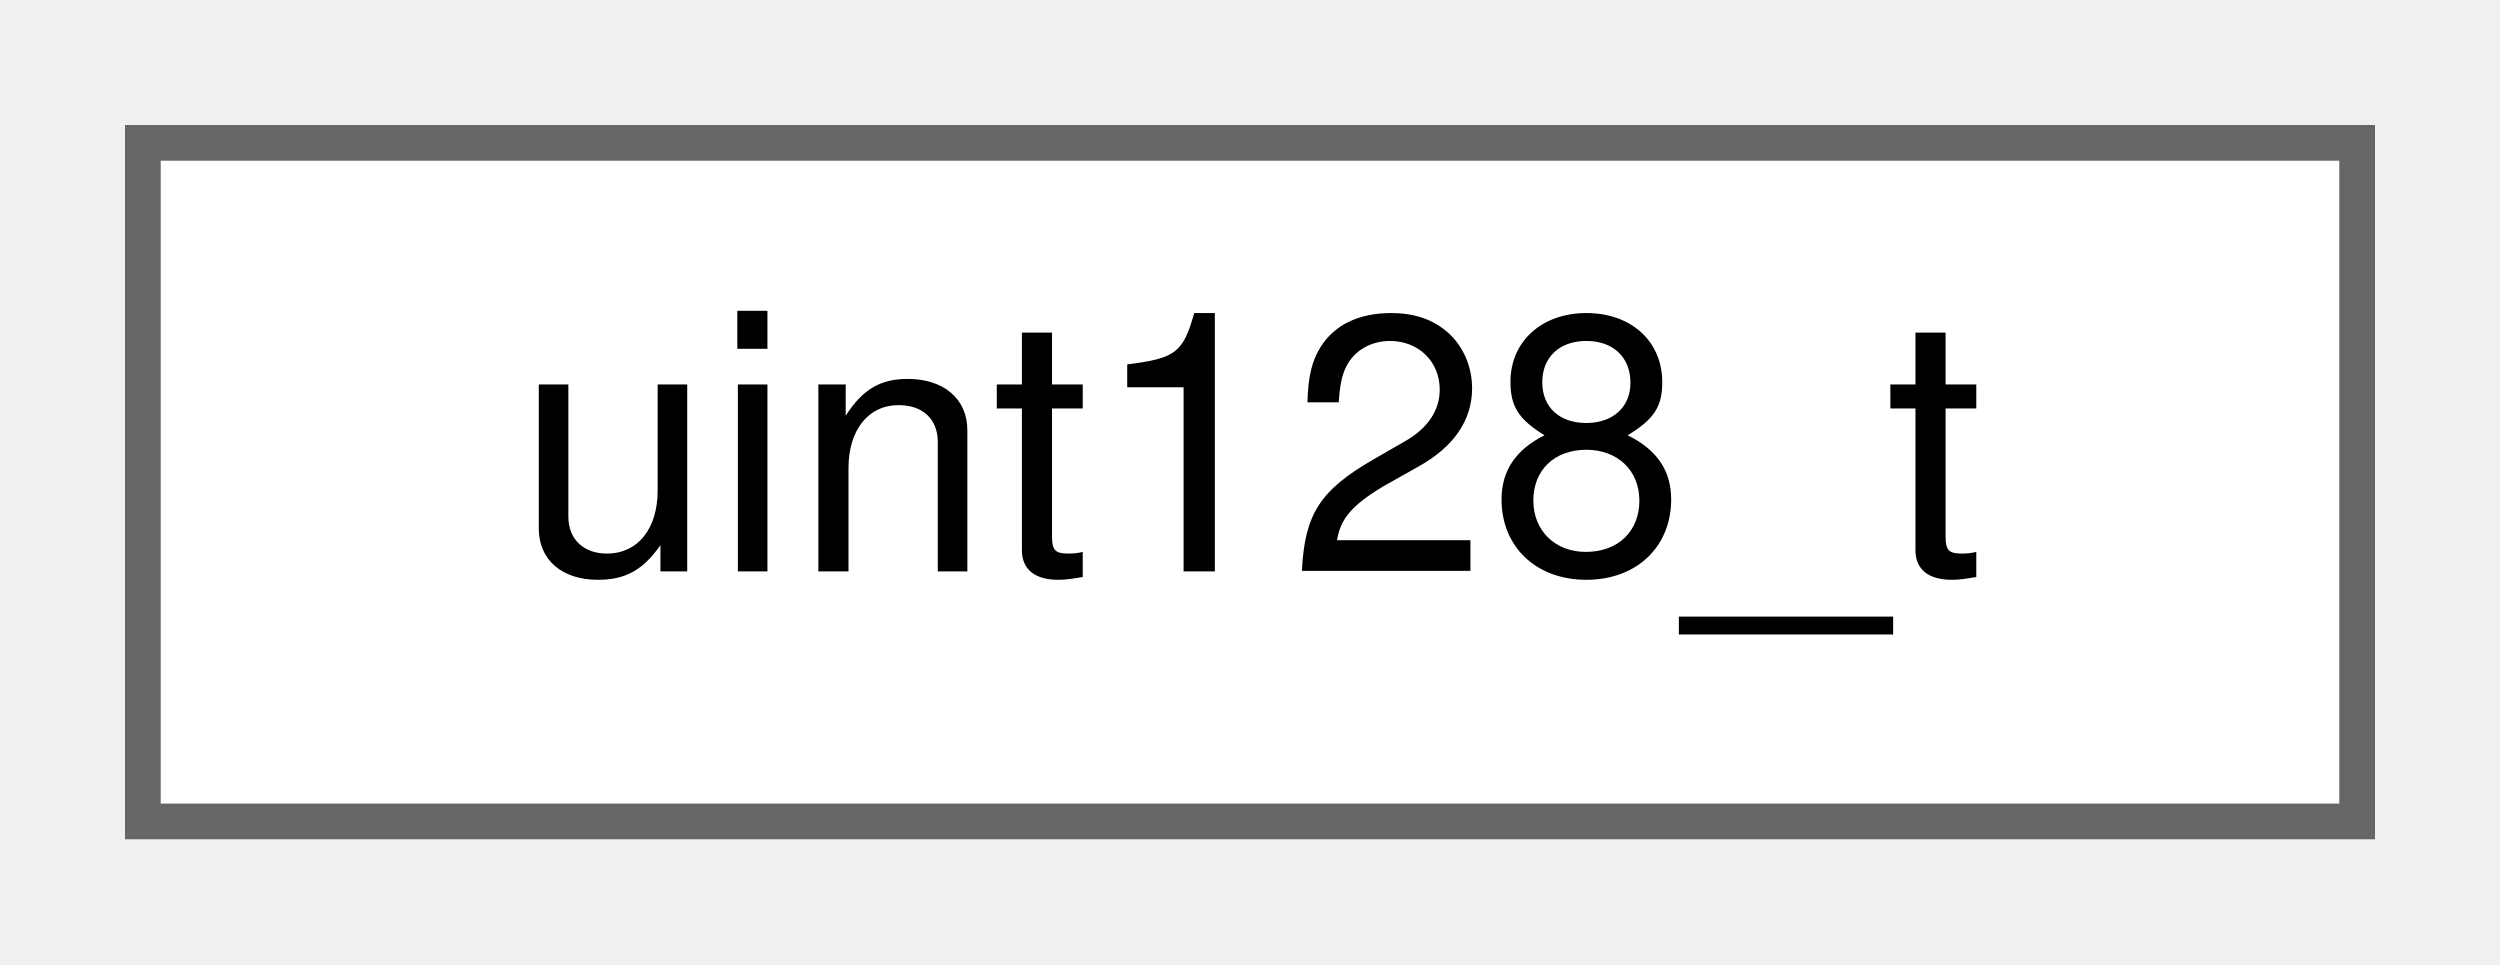
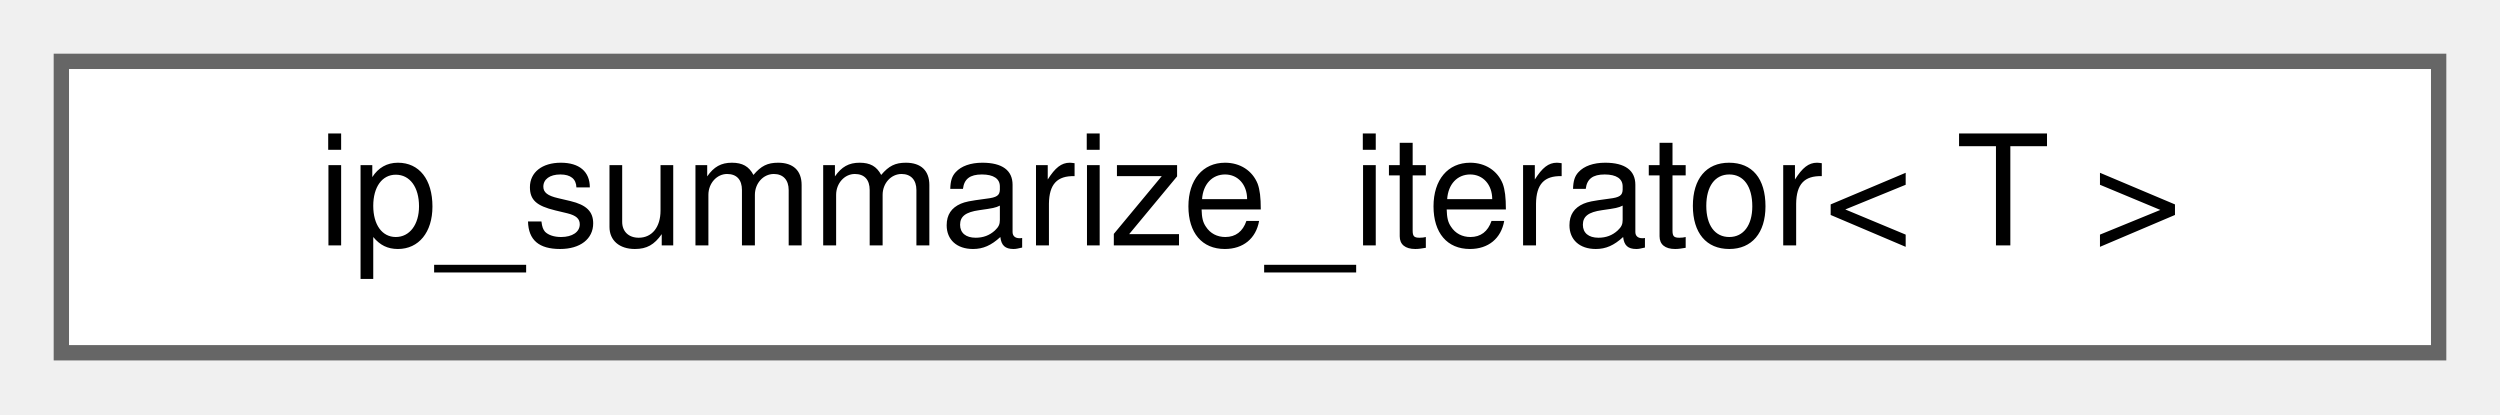
- <svg xmlns="http://www.w3.org/2000/svg" xmlns:xlink="http://www.w3.org/1999/xlink" width="70pt" height="27pt" viewBox="0.00 0.00 70.00 27.00">
+ <svg xmlns="http://www.w3.org/2000/svg" xmlns:xlink="http://www.w3.org/1999/xlink" width="163pt" height="27pt" viewBox="0.00 0.00 163.00 27.00">
  <g id="graph0" class="graph" transform="scale(1 1) rotate(0) translate(4 23)">
    <g id="Node000000" class="node">
      <g id="a_Node000000">
-         <a xlink:href="classipaddress_1_1uint128__t.html" target="_top" xlink:title="Class for representing a 128-bit unsigned integer.">
-           <polygon fill="white" stroke="#666666" points="62,-19 0,-19 0,0 62,0 62,-19" />
-           <text text-anchor="middle" x="31" y="-7" font-family="Helvetica,sans-Serif" font-size="10.00">uint128_t</text>
+         <a xlink:href="classipaddress_1_1ip__summarize__iterator.html" target="_top" xlink:title="Forward iterator for summarizing an IP address range.">
+           <polygon fill="white" stroke="#666666" points="155,-19 0,-19 0,0 155,0 155,-19" />
+           <text text-anchor="middle" x="77.5" y="-7" font-family="Helvetica,sans-Serif" font-size="10.00">ip_summarize_iterator&lt; T &gt;</text>
        </a>
      </g>
    </g>
  </g>
</svg>
